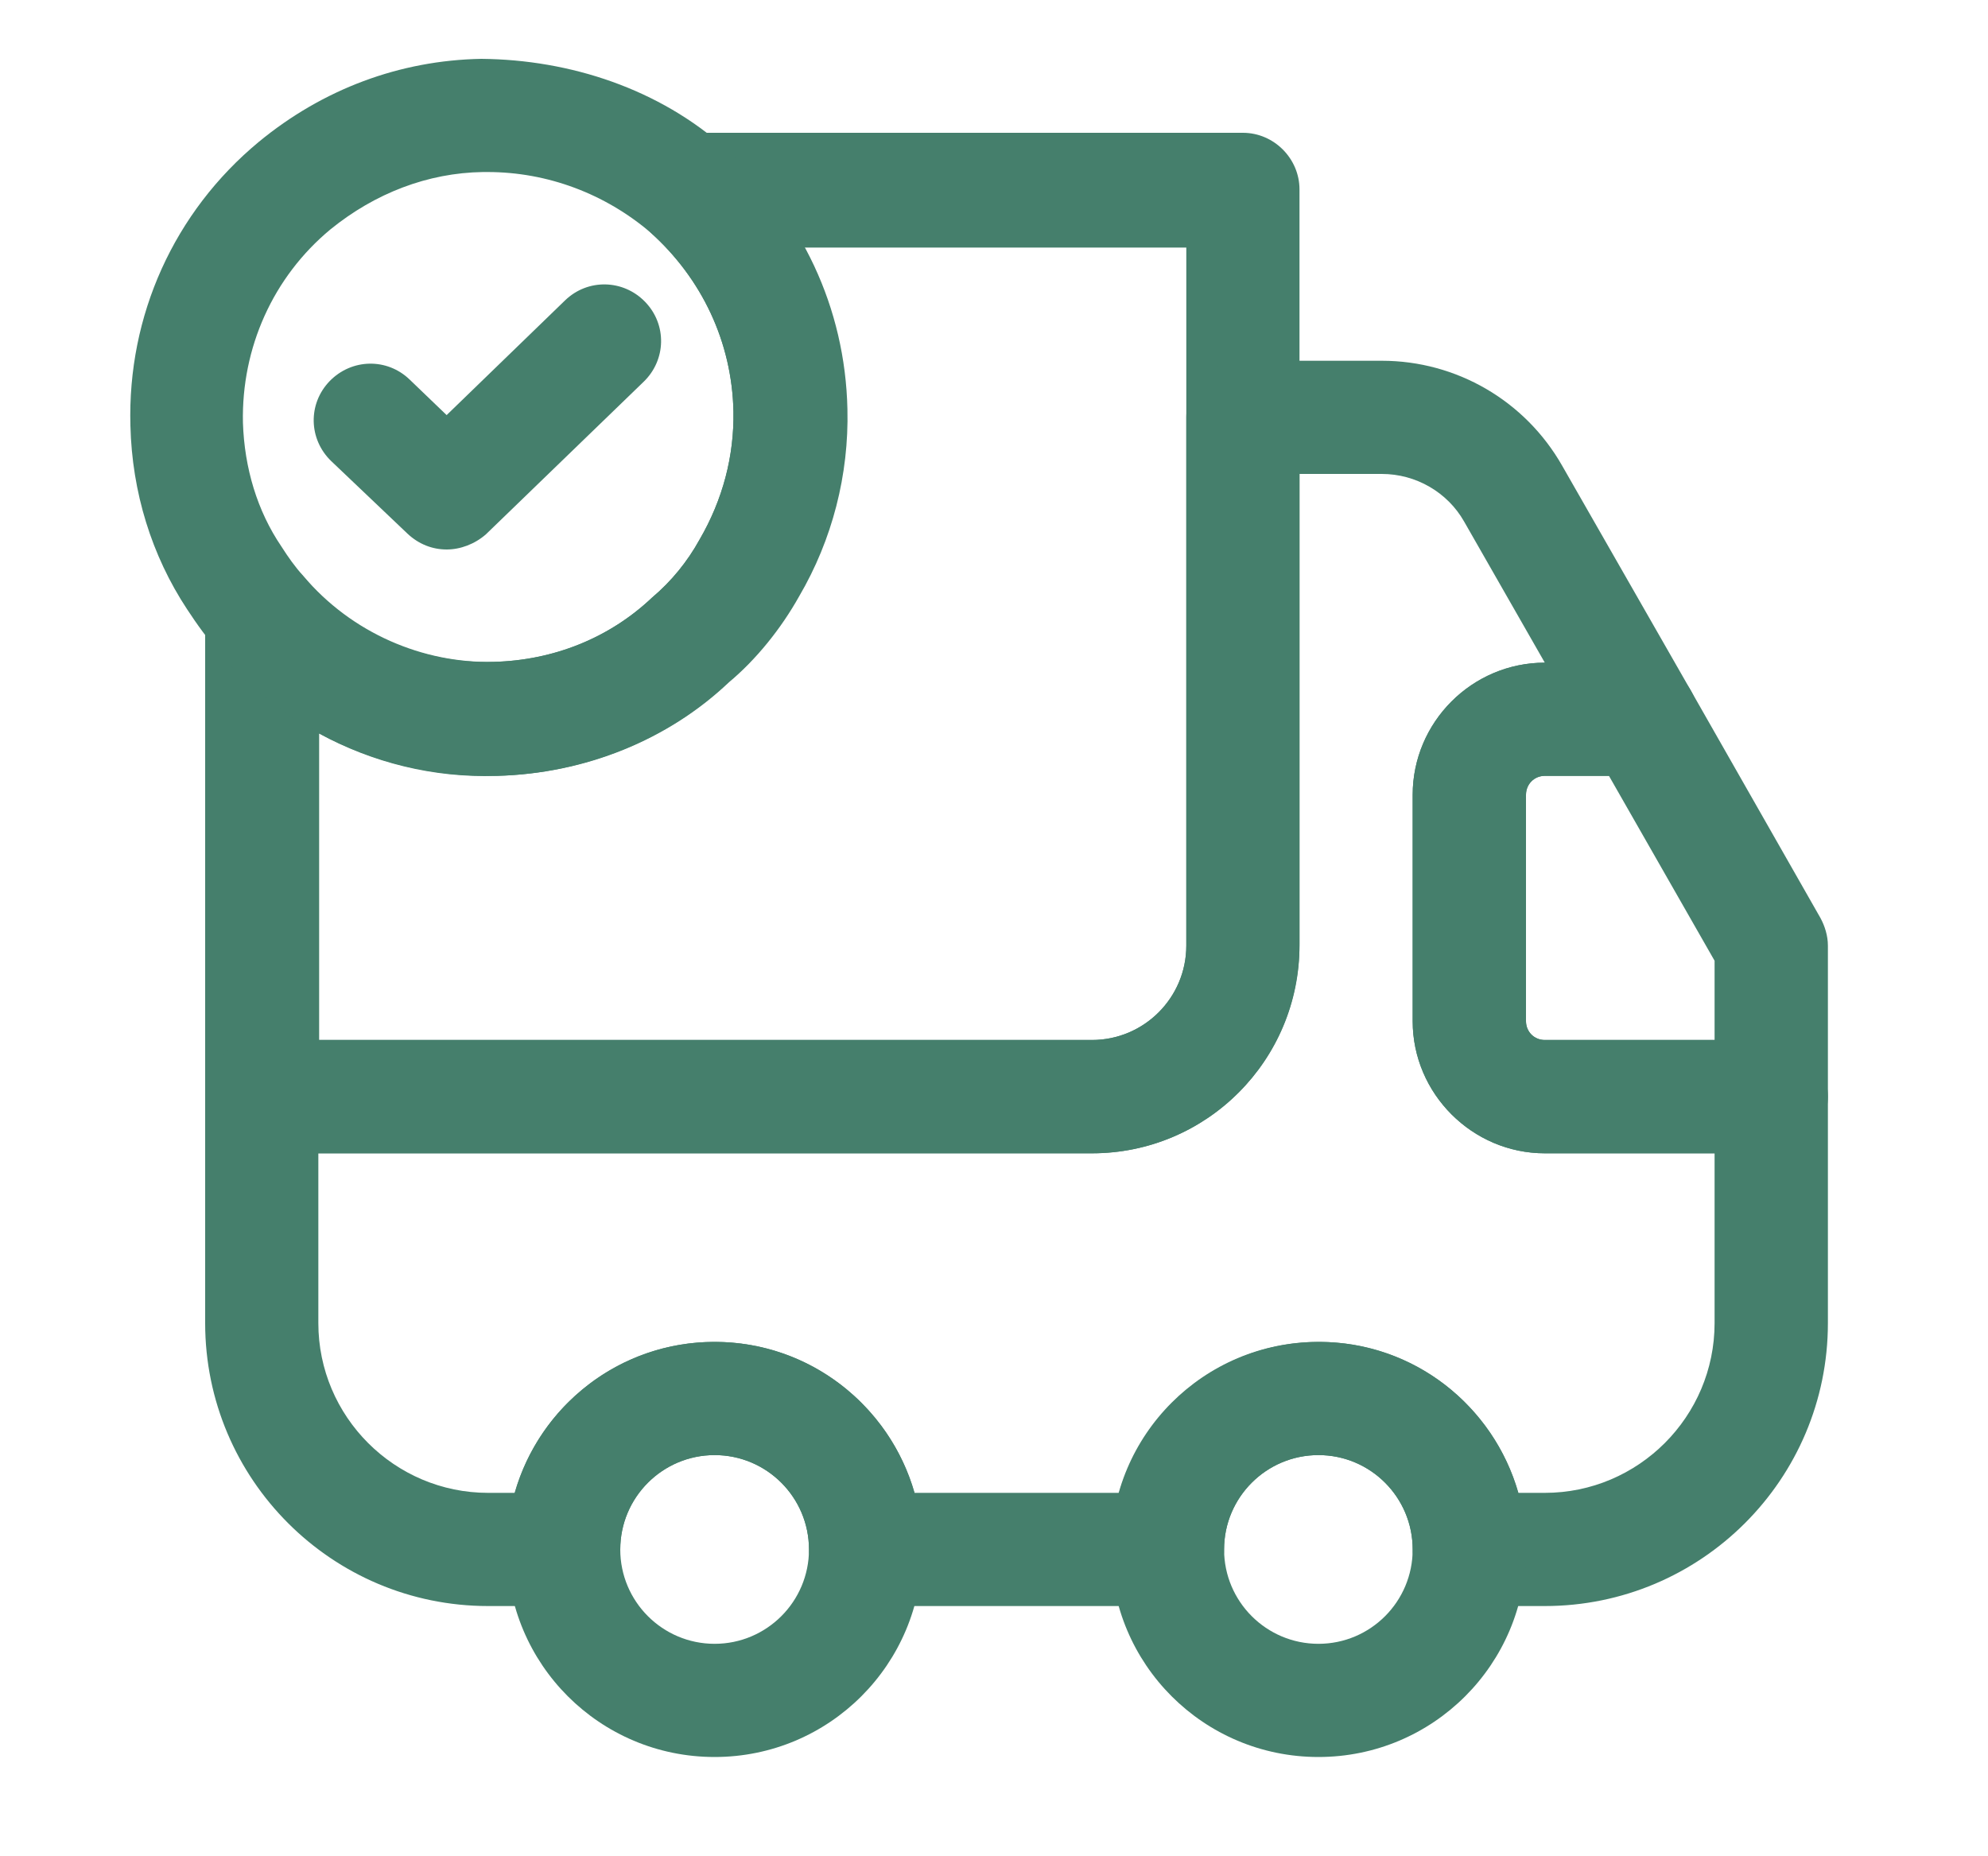
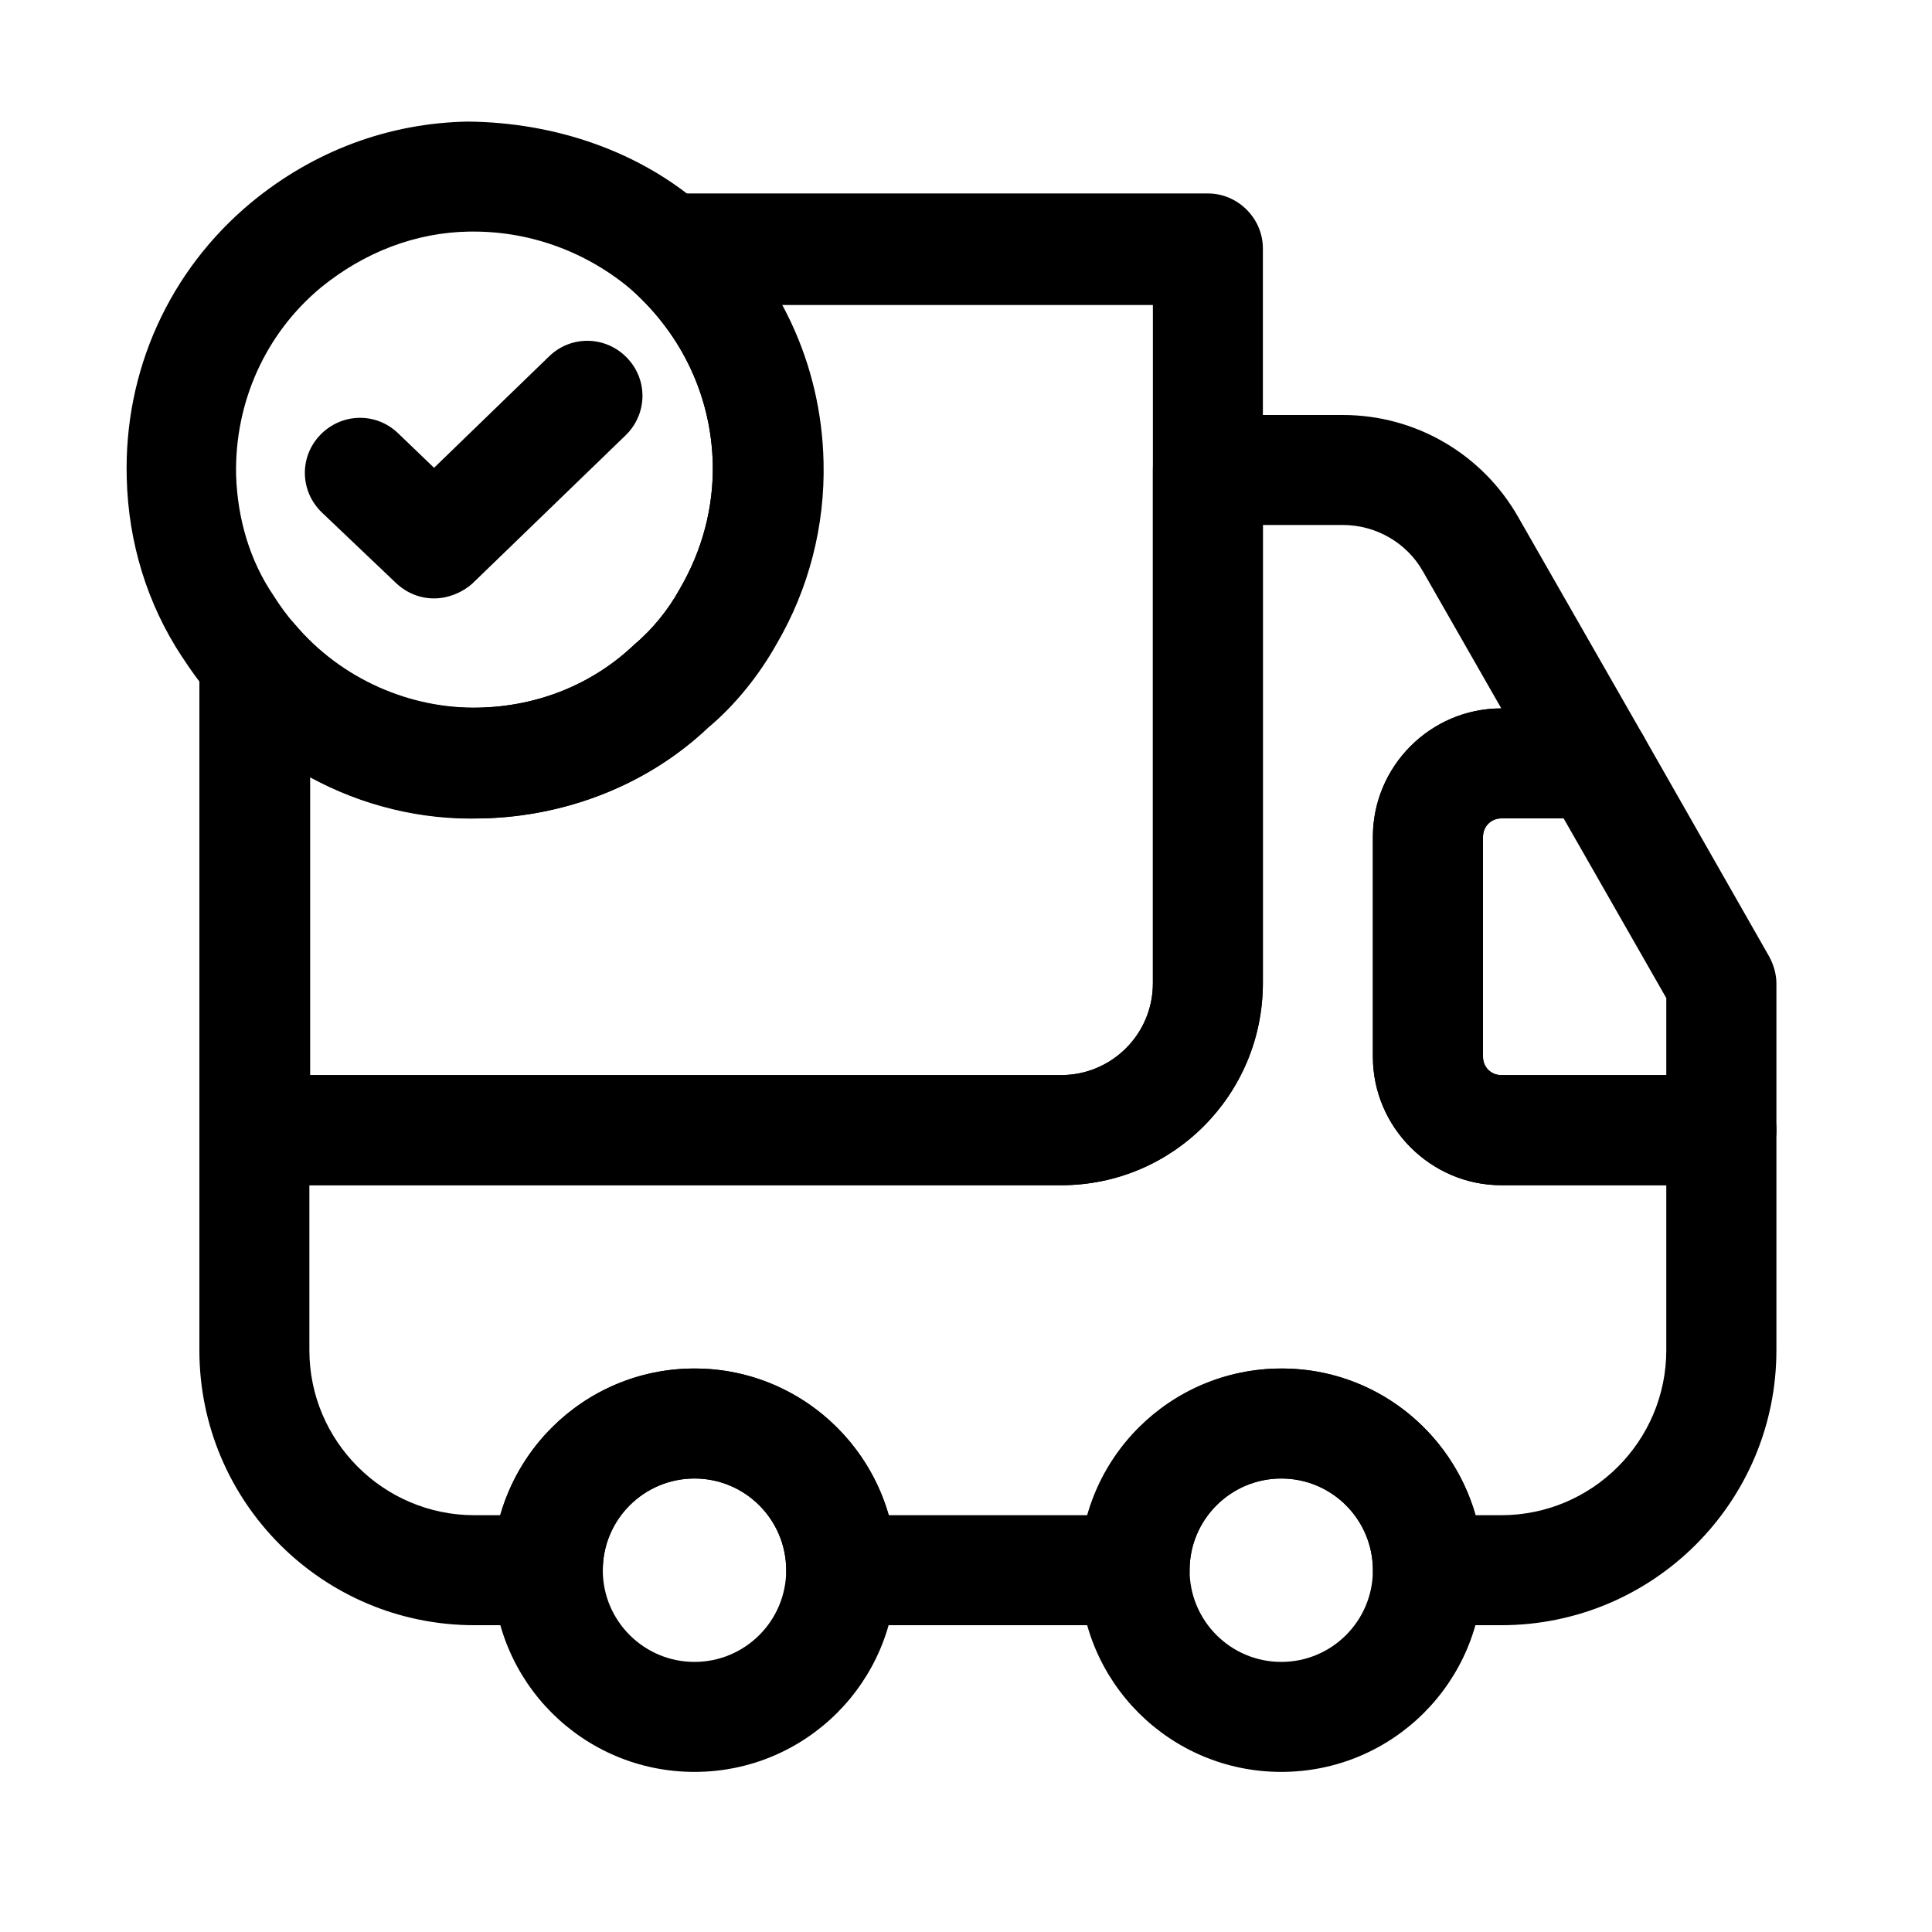
- <svg xmlns="http://www.w3.org/2000/svg" width="15" height="14" viewBox="0 0 15 14" fill="none">
-   <path d="M8.239 8.702H1.975C1.741 8.702 1.548 8.508 1.548 8.274V4.641C1.548 4.459 1.662 4.299 1.827 4.237C1.998 4.174 2.186 4.225 2.3 4.362C2.647 4.778 3.188 5.011 3.723 4.994C4.179 4.983 4.6 4.812 4.919 4.51C5.067 4.385 5.187 4.237 5.278 4.072C5.454 3.77 5.54 3.44 5.534 3.104C5.523 2.58 5.295 2.101 4.908 1.754C4.771 1.634 4.726 1.446 4.788 1.281C4.851 1.116 5.01 1.002 5.187 1.002H9.378C9.612 1.002 9.805 1.196 9.805 1.429V7.124C9.805 8.001 9.105 8.702 8.239 8.702ZM2.402 7.847H8.239C8.632 7.847 8.951 7.528 8.951 7.135V1.868H6.069C6.269 2.238 6.377 2.654 6.388 3.087C6.4 3.582 6.274 4.072 6.024 4.499C5.887 4.744 5.699 4.977 5.494 5.148C5.039 5.581 4.412 5.837 3.746 5.854C3.268 5.871 2.806 5.752 2.408 5.535V7.847H2.402Z" fill="#457F6C" />
-   <path d="M11.656 12.118H11.087C10.853 12.118 10.659 11.925 10.659 11.691C10.659 11.298 10.341 10.979 9.948 10.979C9.555 10.979 9.236 11.298 9.236 11.691C9.236 11.925 9.042 12.118 8.809 12.118H6.531C6.297 12.118 6.104 11.925 6.104 11.691C6.104 11.298 5.785 10.979 5.392 10.979C4.999 10.979 4.68 11.298 4.68 11.691C4.68 11.925 4.486 12.118 4.253 12.118H3.683C2.505 12.118 1.548 11.162 1.548 9.983V8.274C1.548 8.041 1.741 7.847 1.975 7.847H8.239C8.632 7.847 8.951 7.528 8.951 7.135V3.149C8.951 2.916 9.145 2.722 9.378 2.722H10.426C10.99 2.722 11.508 3.024 11.787 3.514L12.761 5.216C12.835 5.347 12.835 5.512 12.761 5.643C12.687 5.774 12.544 5.854 12.391 5.854H11.656C11.576 5.854 11.514 5.917 11.514 5.997V7.705C11.514 7.785 11.576 7.847 11.656 7.847H13.364C13.598 7.847 13.792 8.041 13.792 8.274V9.983C13.792 11.162 12.835 12.118 11.656 12.118ZM11.457 11.264H11.656C12.362 11.264 12.937 10.689 12.937 9.983V8.702H11.656C11.109 8.702 10.659 8.252 10.659 7.705V5.997C10.659 5.45 11.104 5 11.656 5L11.047 3.935C10.921 3.713 10.682 3.576 10.426 3.576H9.805V7.135C9.805 8.001 9.105 8.702 8.239 8.702H2.402V9.983C2.402 10.689 2.977 11.264 3.683 11.264H3.883C4.071 10.609 4.674 10.125 5.392 10.125C6.109 10.125 6.713 10.609 6.901 11.264H8.444C8.632 10.609 9.236 10.125 9.953 10.125C10.671 10.125 11.269 10.609 11.457 11.264Z" fill="#457F6C" />
-   <path d="M5.392 13.257C4.526 13.257 3.826 12.557 3.826 11.691C3.826 10.826 4.526 10.125 5.392 10.125C6.257 10.125 6.958 10.826 6.958 11.691C6.958 12.557 6.257 13.257 5.392 13.257ZM5.392 10.979C4.999 10.979 4.68 11.298 4.68 11.691C4.68 12.084 4.999 12.403 5.392 12.403C5.785 12.403 6.104 12.084 6.104 11.691C6.104 11.298 5.785 10.979 5.392 10.979Z" fill="#457F6C" />
-   <path d="M9.948 13.257C9.082 13.257 8.382 12.557 8.382 11.691C8.382 10.826 9.082 10.125 9.948 10.125C10.813 10.125 11.514 10.826 11.514 11.691C11.514 12.557 10.813 13.257 9.948 13.257ZM9.948 10.979C9.555 10.979 9.236 11.298 9.236 11.691C9.236 12.084 9.555 12.403 9.948 12.403C10.341 12.403 10.659 12.084 10.659 11.691C10.659 11.298 10.341 10.979 9.948 10.979Z" fill="#457F6C" />
-   <path d="M13.364 8.702H11.656C11.109 8.702 10.659 8.252 10.659 7.705V5.997C10.659 5.45 11.109 5 11.656 5H12.391C12.544 5 12.687 5.08 12.761 5.216L13.735 6.925C13.769 6.987 13.792 7.061 13.792 7.135V8.274C13.792 8.508 13.598 8.702 13.364 8.702ZM11.656 5.854C11.576 5.854 11.514 5.917 11.514 5.997V7.705C11.514 7.785 11.576 7.847 11.656 7.847H12.937V7.249L12.14 5.854H11.656Z" fill="#457F6C" />
-   <path d="M3.678 5.854C2.892 5.854 2.152 5.512 1.65 4.914C1.571 4.829 1.485 4.709 1.411 4.596C1.144 4.191 0.996 3.713 0.984 3.212C0.961 2.38 1.314 1.6 1.952 1.071C2.436 0.672 3.017 0.455 3.632 0.444C4.304 0.45 4.976 0.672 5.477 1.122C6.047 1.623 6.377 2.323 6.394 3.086C6.406 3.582 6.28 4.072 6.03 4.499C5.893 4.744 5.705 4.977 5.5 5.148C5.044 5.581 4.418 5.837 3.752 5.854C3.723 5.854 3.701 5.854 3.678 5.854ZM3.678 1.298C3.666 1.298 3.655 1.298 3.644 1.298C3.228 1.304 2.829 1.458 2.493 1.731C2.06 2.09 1.821 2.625 1.833 3.189C1.844 3.531 1.941 3.855 2.123 4.123C2.174 4.203 2.226 4.277 2.288 4.345C2.653 4.778 3.194 5.006 3.723 4.994C4.179 4.983 4.6 4.812 4.919 4.51C5.067 4.385 5.187 4.237 5.278 4.072C5.454 3.77 5.54 3.44 5.534 3.104C5.523 2.58 5.295 2.101 4.908 1.754C4.566 1.463 4.133 1.298 3.678 1.298Z" fill="#457F6C" />
-   <path d="M3.37 4.146C3.262 4.146 3.159 4.106 3.074 4.026L2.499 3.479C2.328 3.314 2.322 3.047 2.487 2.876C2.653 2.705 2.92 2.699 3.091 2.864L3.37 3.132L4.264 2.266C4.435 2.101 4.703 2.107 4.868 2.278C5.033 2.449 5.027 2.716 4.856 2.881L3.666 4.032C3.581 4.106 3.473 4.146 3.37 4.146Z" fill="#457F6C" />
+ <svg xmlns="http://www.w3.org/2000/svg" width="800px" height="800px" viewBox="0 0 15 14" fill="none">
+   <path d="M8.239 8.702H1.975C1.741 8.702 1.548 8.508 1.548 8.274V4.641C1.548 4.459 1.662 4.299 1.827 4.237C1.998 4.174 2.186 4.225 2.3 4.362C2.647 4.778 3.188 5.011 3.723 4.994C4.179 4.983 4.6 4.812 4.919 4.51C5.067 4.385 5.187 4.237 5.278 4.072C5.454 3.77 5.54 3.44 5.534 3.104C5.523 2.58 5.295 2.101 4.908 1.754C4.771 1.634 4.726 1.446 4.788 1.281C4.851 1.116 5.01 1.002 5.187 1.002H9.378C9.612 1.002 9.805 1.196 9.805 1.429V7.124C9.805 8.001 9.105 8.702 8.239 8.702ZM2.402 7.847H8.239C8.632 7.847 8.951 7.528 8.951 7.135V1.868H6.069C6.269 2.238 6.377 2.654 6.388 3.087C6.4 3.582 6.274 4.072 6.024 4.499C5.887 4.744 5.699 4.977 5.494 5.148C5.039 5.581 4.412 5.837 3.746 5.854C3.268 5.871 2.806 5.752 2.408 5.535V7.847H2.402Z" fill="#000000" />
+   <path d="M11.656 12.118H11.087C10.853 12.118 10.659 11.925 10.659 11.691C10.659 11.298 10.341 10.979 9.948 10.979C9.555 10.979 9.236 11.298 9.236 11.691C9.236 11.925 9.042 12.118 8.809 12.118H6.531C6.297 12.118 6.104 11.925 6.104 11.691C6.104 11.298 5.785 10.979 5.392 10.979C4.999 10.979 4.68 11.298 4.68 11.691C4.68 11.925 4.486 12.118 4.253 12.118H3.683C2.505 12.118 1.548 11.162 1.548 9.983V8.274C1.548 8.041 1.741 7.847 1.975 7.847H8.239C8.632 7.847 8.951 7.528 8.951 7.135V3.149C8.951 2.916 9.145 2.722 9.378 2.722H10.426C10.99 2.722 11.508 3.024 11.787 3.514L12.761 5.216C12.835 5.347 12.835 5.512 12.761 5.643C12.687 5.774 12.544 5.854 12.391 5.854H11.656C11.576 5.854 11.514 5.917 11.514 5.997V7.705C11.514 7.785 11.576 7.847 11.656 7.847H13.364C13.598 7.847 13.792 8.041 13.792 8.274V9.983C13.792 11.162 12.835 12.118 11.656 12.118ZM11.457 11.264H11.656C12.362 11.264 12.937 10.689 12.937 9.983V8.702H11.656C11.109 8.702 10.659 8.252 10.659 7.705V5.997C10.659 5.45 11.104 5 11.656 5L11.047 3.935C10.921 3.713 10.682 3.576 10.426 3.576H9.805V7.135C9.805 8.001 9.105 8.702 8.239 8.702H2.402V9.983C2.402 10.689 2.977 11.264 3.683 11.264H3.883C4.071 10.609 4.674 10.125 5.392 10.125C6.109 10.125 6.713 10.609 6.901 11.264H8.444C8.632 10.609 9.236 10.125 9.953 10.125C10.671 10.125 11.269 10.609 11.457 11.264Z" fill="#000000" />
+   <path d="M5.392 13.257C4.526 13.257 3.826 12.557 3.826 11.691C3.826 10.826 4.526 10.125 5.392 10.125C6.257 10.125 6.958 10.826 6.958 11.691C6.958 12.557 6.257 13.257 5.392 13.257ZM5.392 10.979C4.999 10.979 4.68 11.298 4.68 11.691C4.68 12.084 4.999 12.403 5.392 12.403C5.785 12.403 6.104 12.084 6.104 11.691C6.104 11.298 5.785 10.979 5.392 10.979Z" fill="#000000" />
+   <path d="M9.948 13.257C9.082 13.257 8.382 12.557 8.382 11.691C8.382 10.826 9.082 10.125 9.948 10.125C10.813 10.125 11.514 10.826 11.514 11.691C11.514 12.557 10.813 13.257 9.948 13.257ZM9.948 10.979C9.555 10.979 9.236 11.298 9.236 11.691C9.236 12.084 9.555 12.403 9.948 12.403C10.341 12.403 10.659 12.084 10.659 11.691C10.659 11.298 10.341 10.979 9.948 10.979Z" fill="#000000" />
+   <path d="M13.364 8.702H11.656C11.109 8.702 10.659 8.252 10.659 7.705V5.997C10.659 5.45 11.109 5 11.656 5H12.391C12.544 5 12.687 5.08 12.761 5.216L13.735 6.925C13.769 6.987 13.792 7.061 13.792 7.135V8.274C13.792 8.508 13.598 8.702 13.364 8.702ZM11.656 5.854C11.576 5.854 11.514 5.917 11.514 5.997V7.705C11.514 7.785 11.576 7.847 11.656 7.847H12.937V7.249L12.14 5.854H11.656Z" fill="#000000" />
+   <path d="M3.678 5.854C2.892 5.854 2.152 5.512 1.65 4.914C1.571 4.829 1.485 4.709 1.411 4.596C1.144 4.191 0.996 3.713 0.984 3.212C0.961 2.38 1.314 1.6 1.952 1.071C2.436 0.672 3.017 0.455 3.632 0.444C4.304 0.45 4.976 0.672 5.477 1.122C6.047 1.623 6.377 2.323 6.394 3.086C6.406 3.582 6.28 4.072 6.03 4.499C5.893 4.744 5.705 4.977 5.5 5.148C5.044 5.581 4.418 5.837 3.752 5.854C3.723 5.854 3.701 5.854 3.678 5.854ZM3.678 1.298C3.666 1.298 3.655 1.298 3.644 1.298C3.228 1.304 2.829 1.458 2.493 1.731C2.06 2.09 1.821 2.625 1.833 3.189C1.844 3.531 1.941 3.855 2.123 4.123C2.174 4.203 2.226 4.277 2.288 4.345C2.653 4.778 3.194 5.006 3.723 4.994C4.179 4.983 4.6 4.812 4.919 4.51C5.067 4.385 5.187 4.237 5.278 4.072C5.454 3.77 5.54 3.44 5.534 3.104C5.523 2.58 5.295 2.101 4.908 1.754C4.566 1.463 4.133 1.298 3.678 1.298Z" fill="#000000" />
+   <path d="M3.37 4.146C3.262 4.146 3.159 4.106 3.074 4.026L2.499 3.479C2.328 3.314 2.322 3.047 2.487 2.876C2.653 2.705 2.92 2.699 3.091 2.864L3.37 3.132L4.264 2.266C4.435 2.101 4.703 2.107 4.868 2.278C5.033 2.449 5.027 2.716 4.856 2.881L3.666 4.032C3.581 4.106 3.473 4.146 3.37 4.146Z" fill="#000000" />
</svg>
